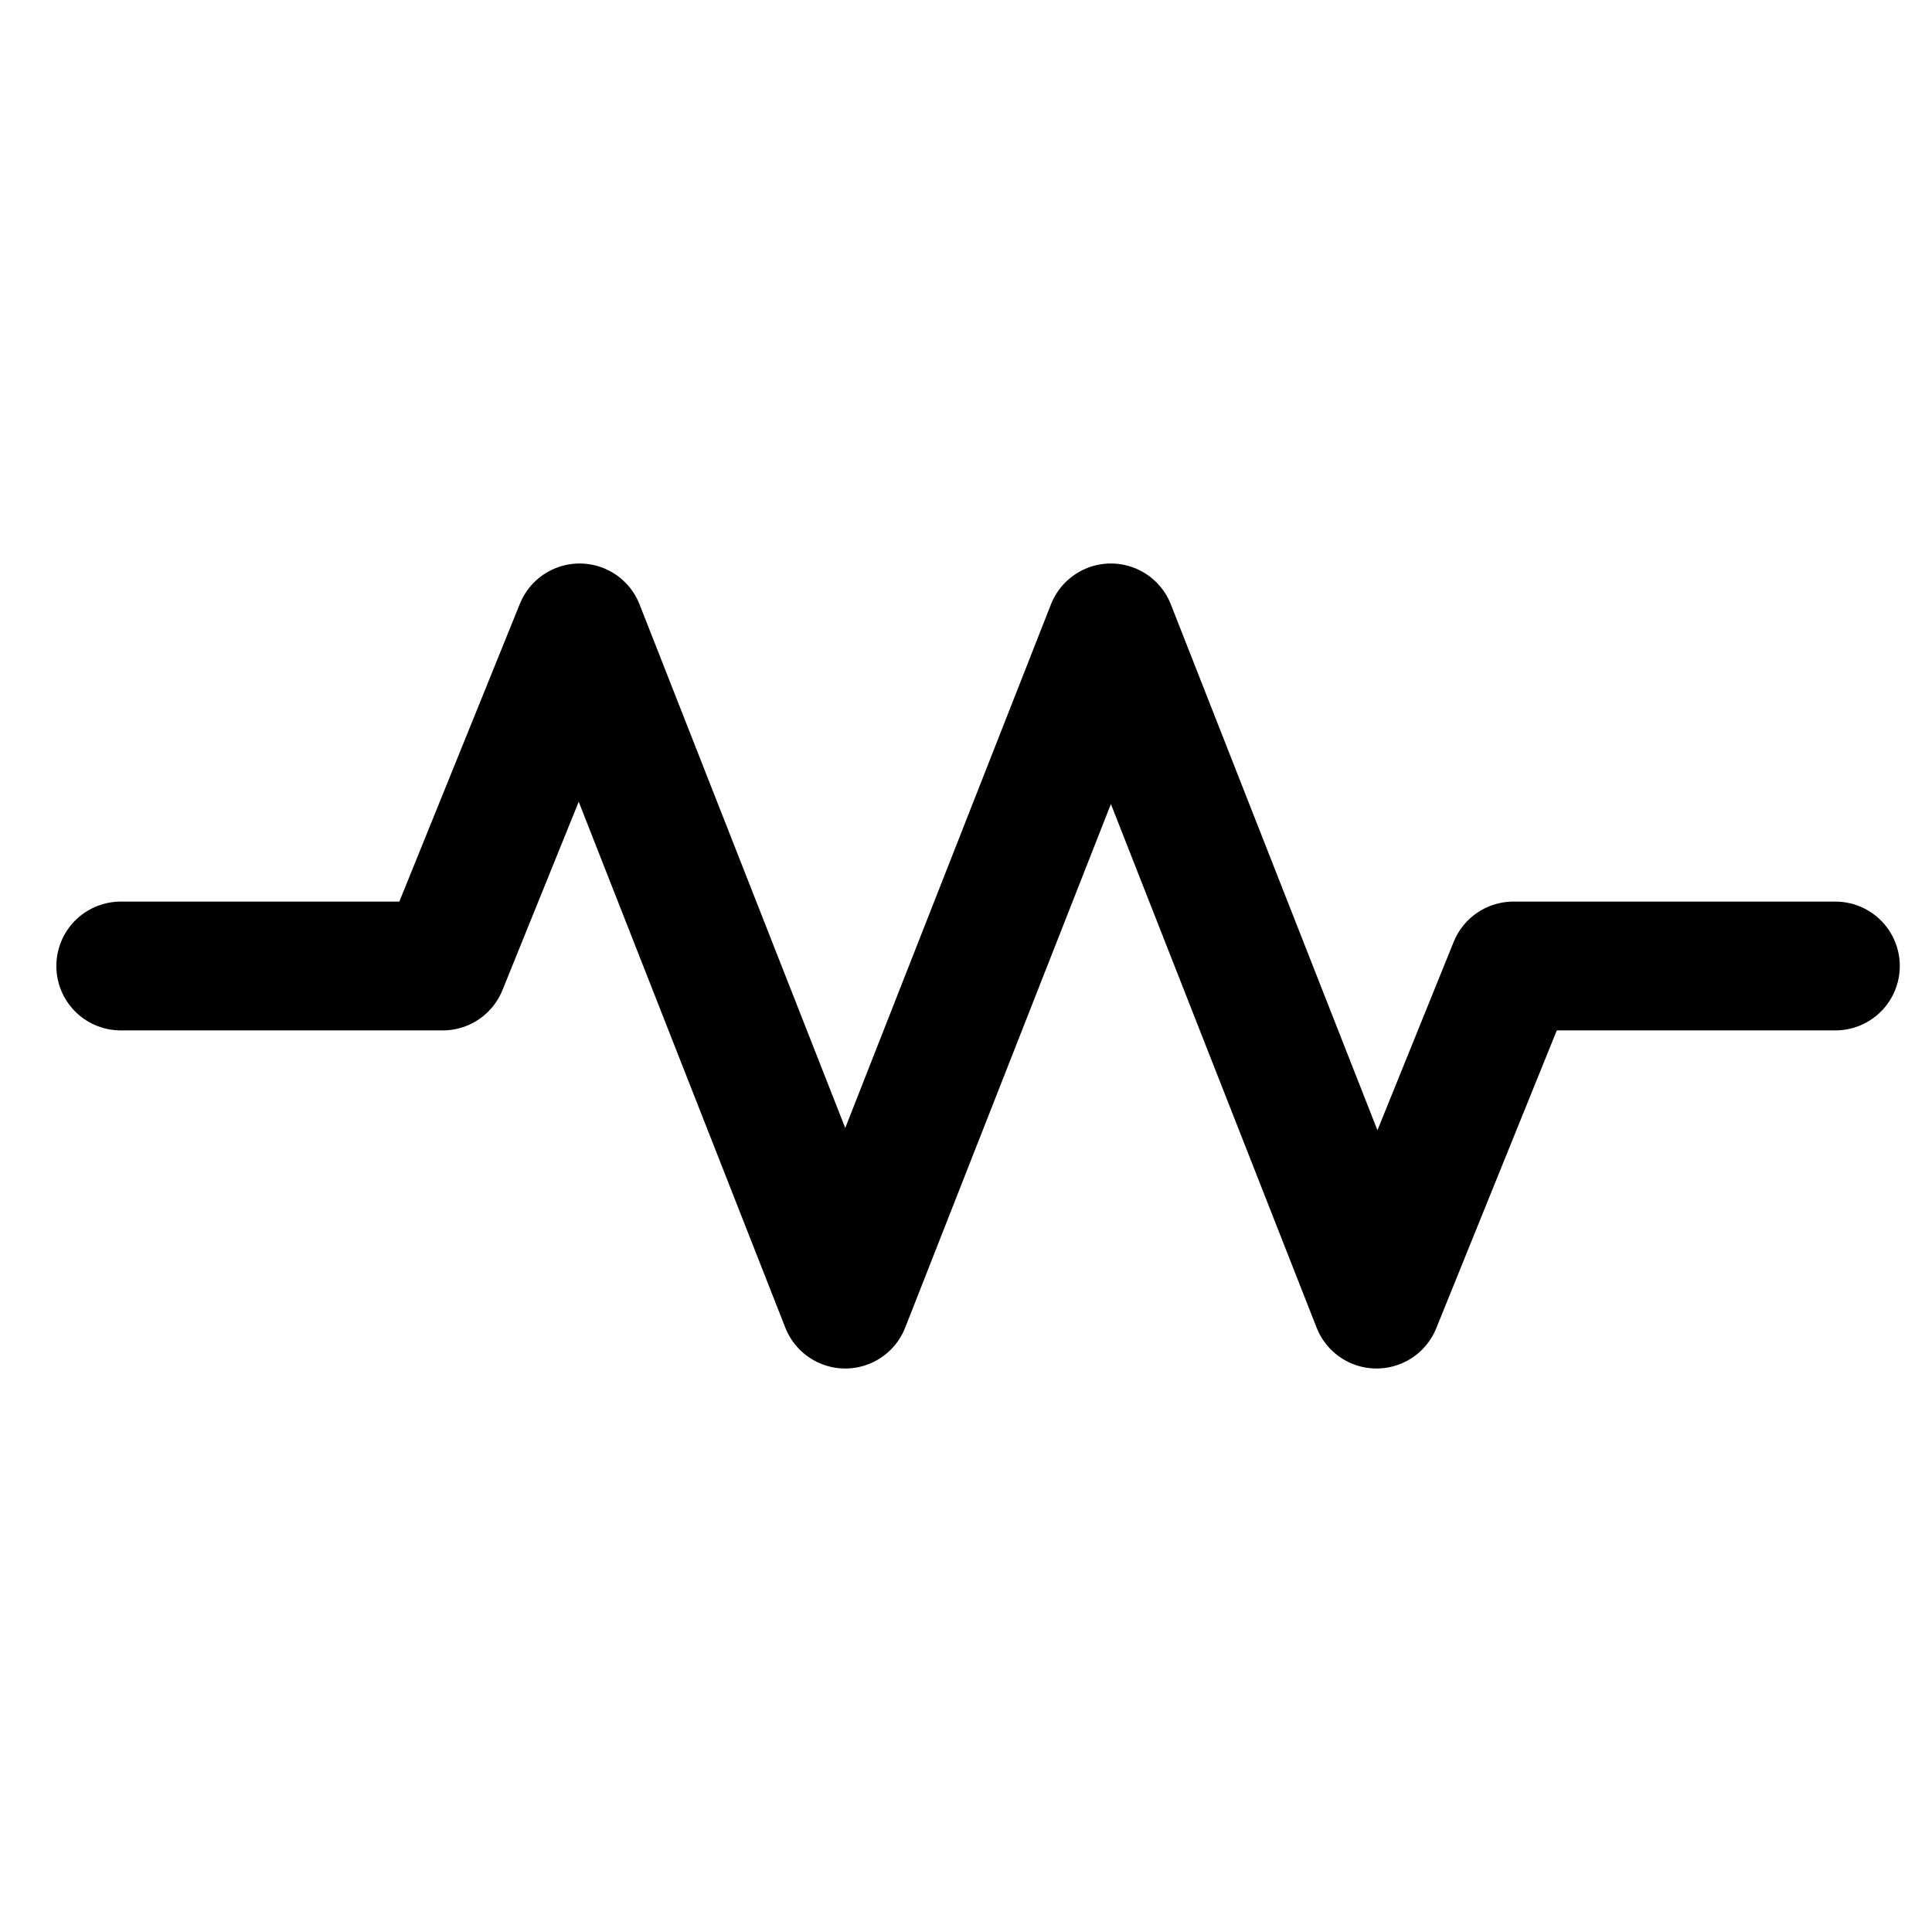
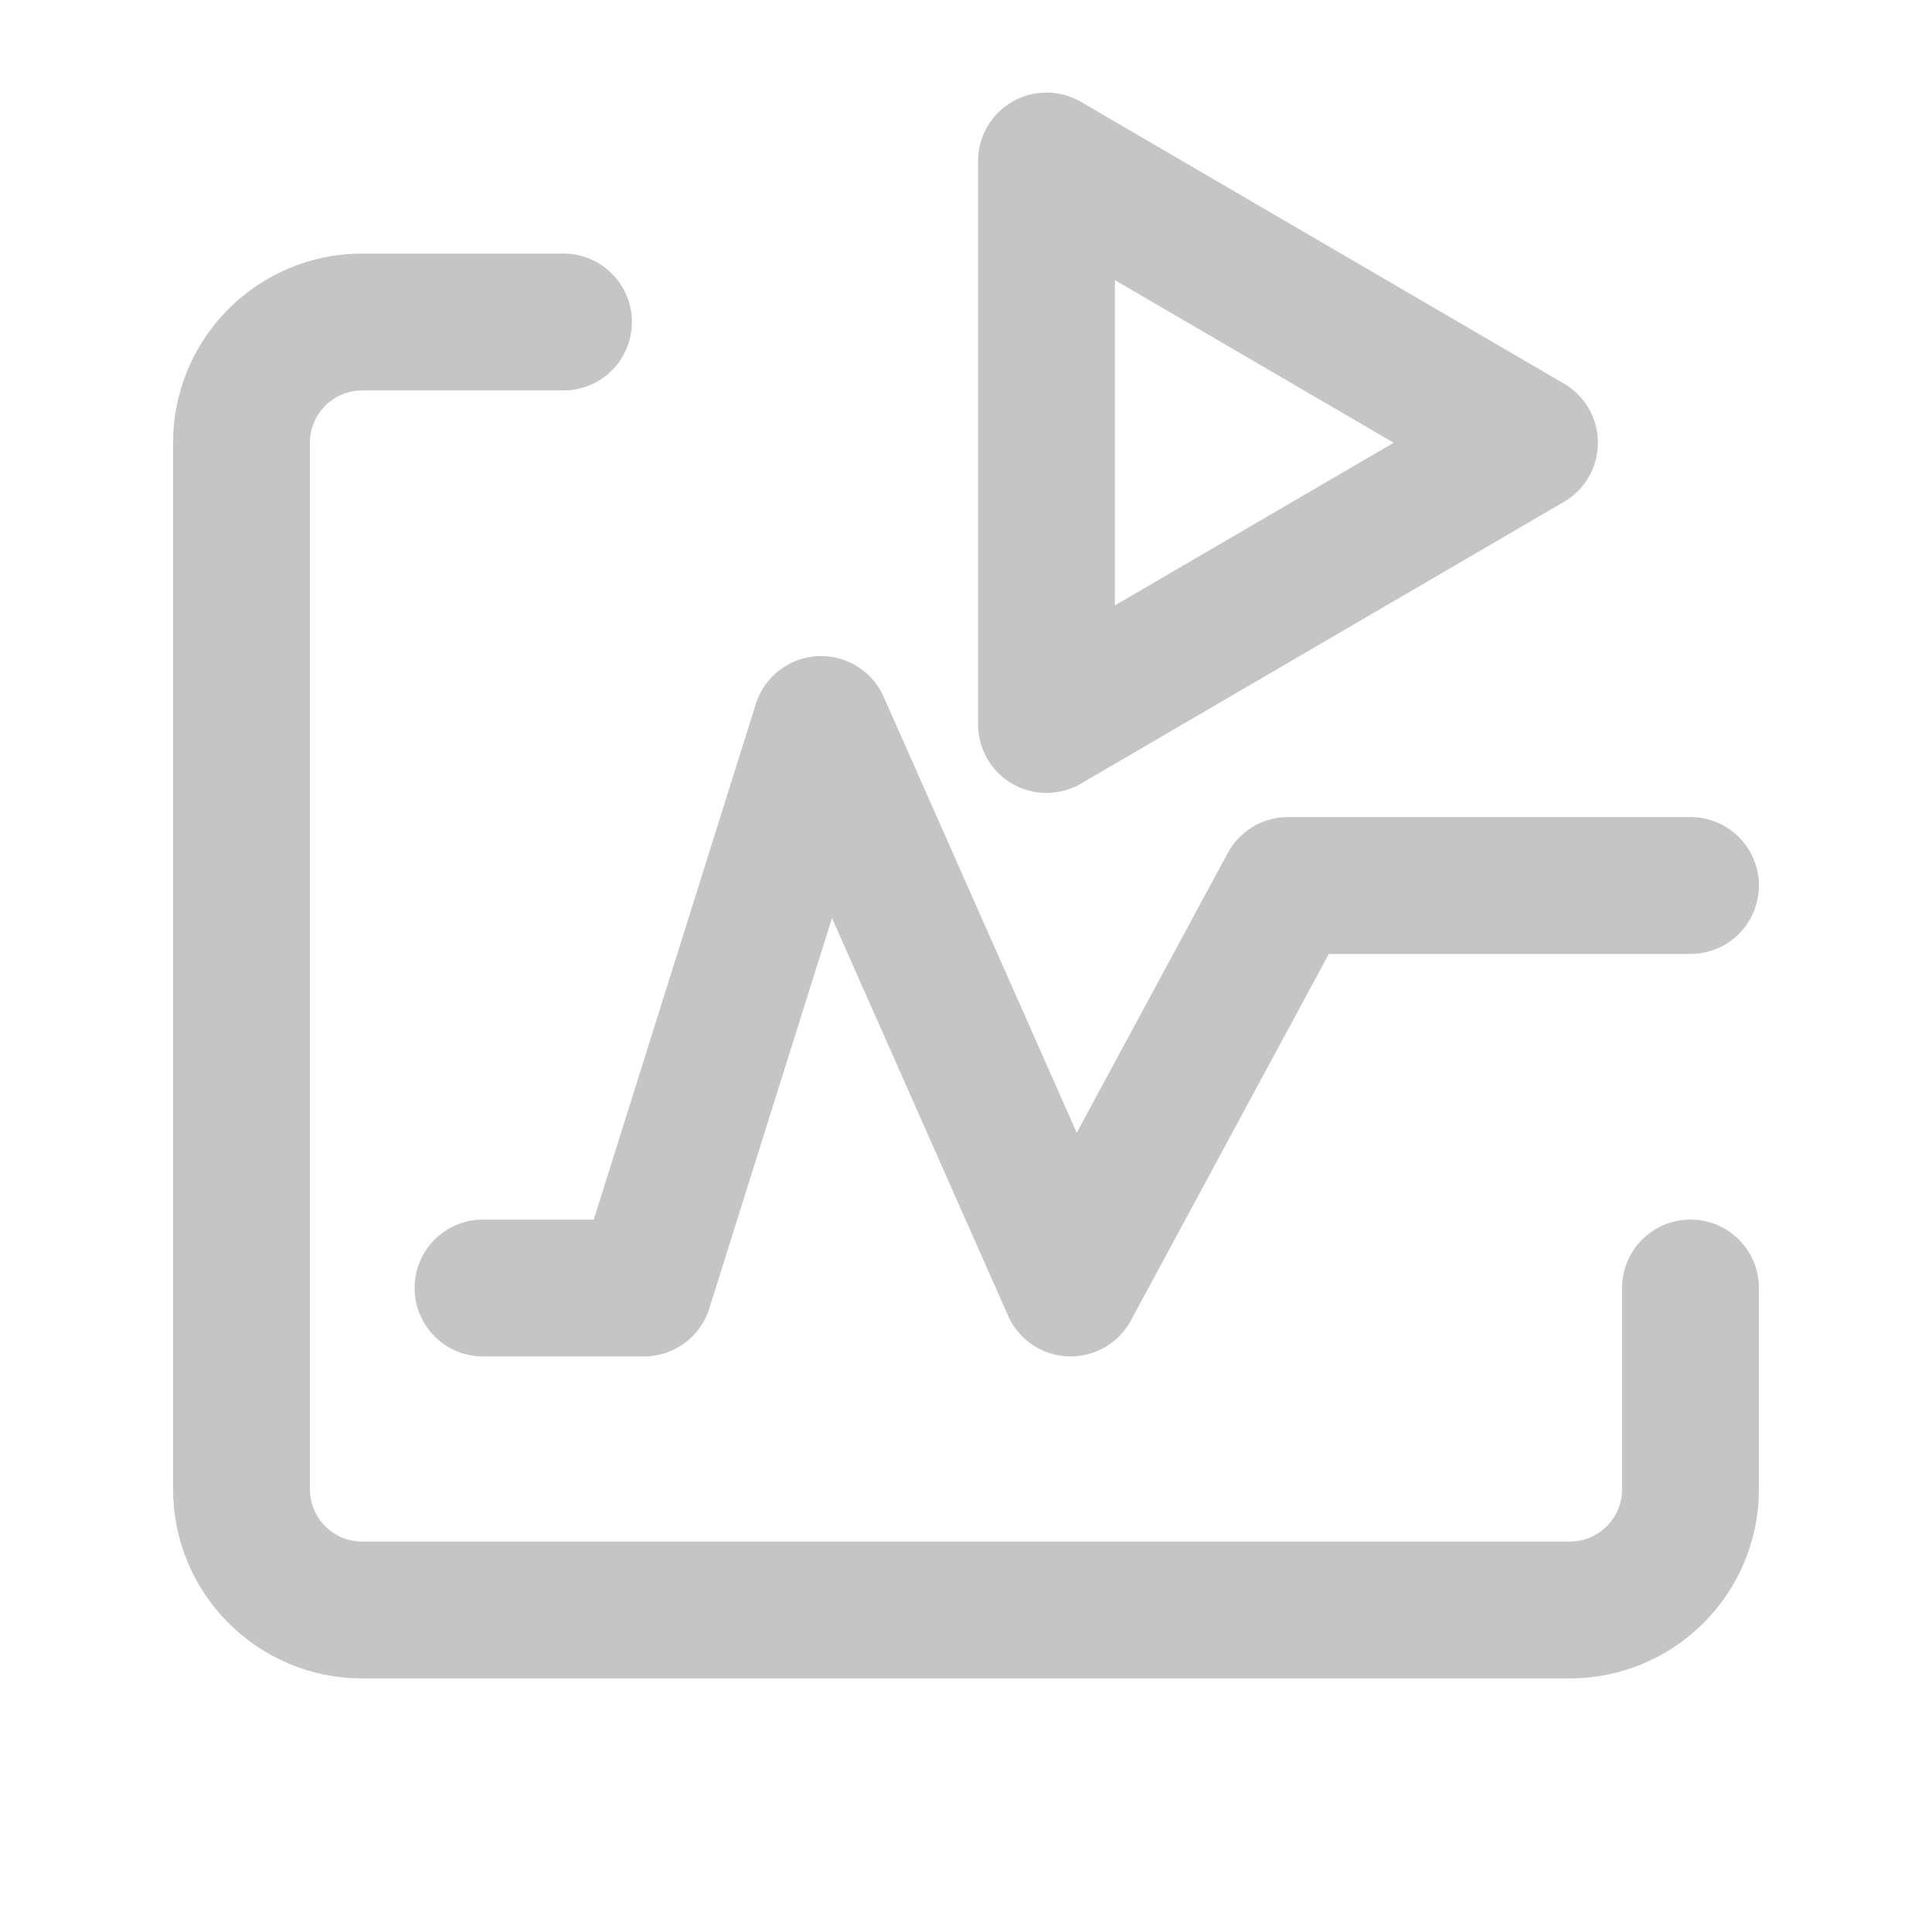
- <svg xmlns="http://www.w3.org/2000/svg" viewBox="0 0 24 24" fill="none" stroke="currentColor" stroke-width="1.6" stroke-linecap="round" stroke-linejoin="round">
-   <path d="M1.5 12h4l1.7-4.2 3.3 8.4 3.3-8.4 3.3 8.4 1.7-4.2h4" />
+ <svg xmlns="http://www.w3.org/2000/svg" width="24" height="24" viewBox="0 0 24 24">
+   <g fill="none" stroke="#C5C5C5" stroke-width="1.7" stroke-linecap="round" stroke-linejoin="round">
+     <path d="M7 4H4.5A1.5 1.5 0 0 0 3 5.5v13A1.5 1.5 0 0 0 4.5 20h15a1.5 1.5 0 0 0 1.5-1.5V16" />
+     <path d="M6 16h2l2.2-7 3.1 7L16 11h5" />
+     <path d="m13 2 6 3.5-6 3.5Z" />
+   </g>
</svg>
